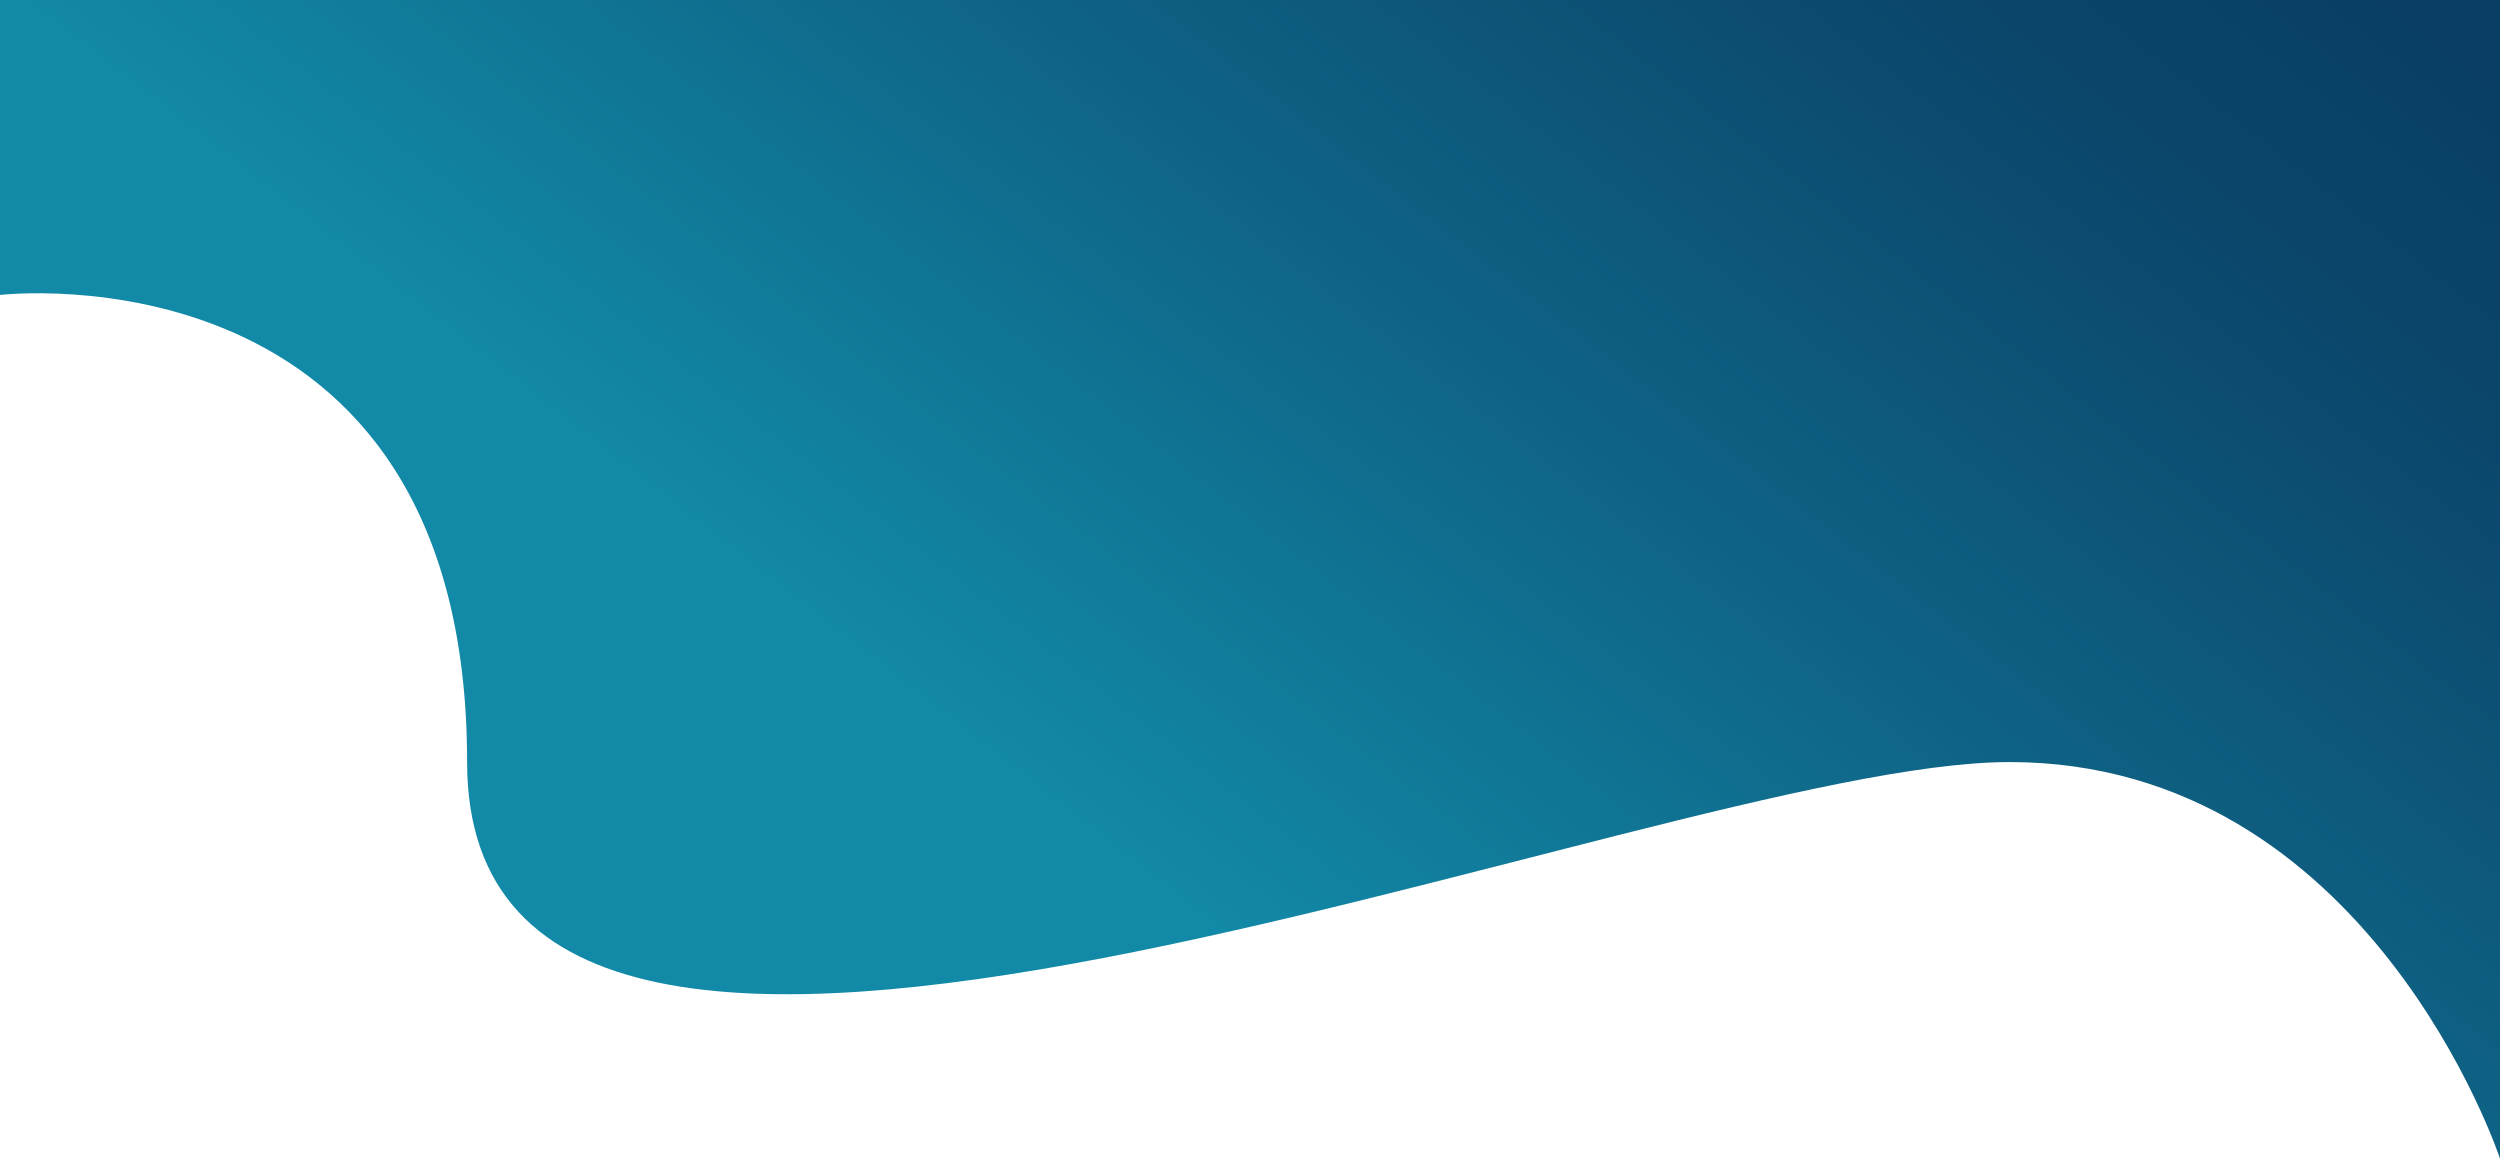
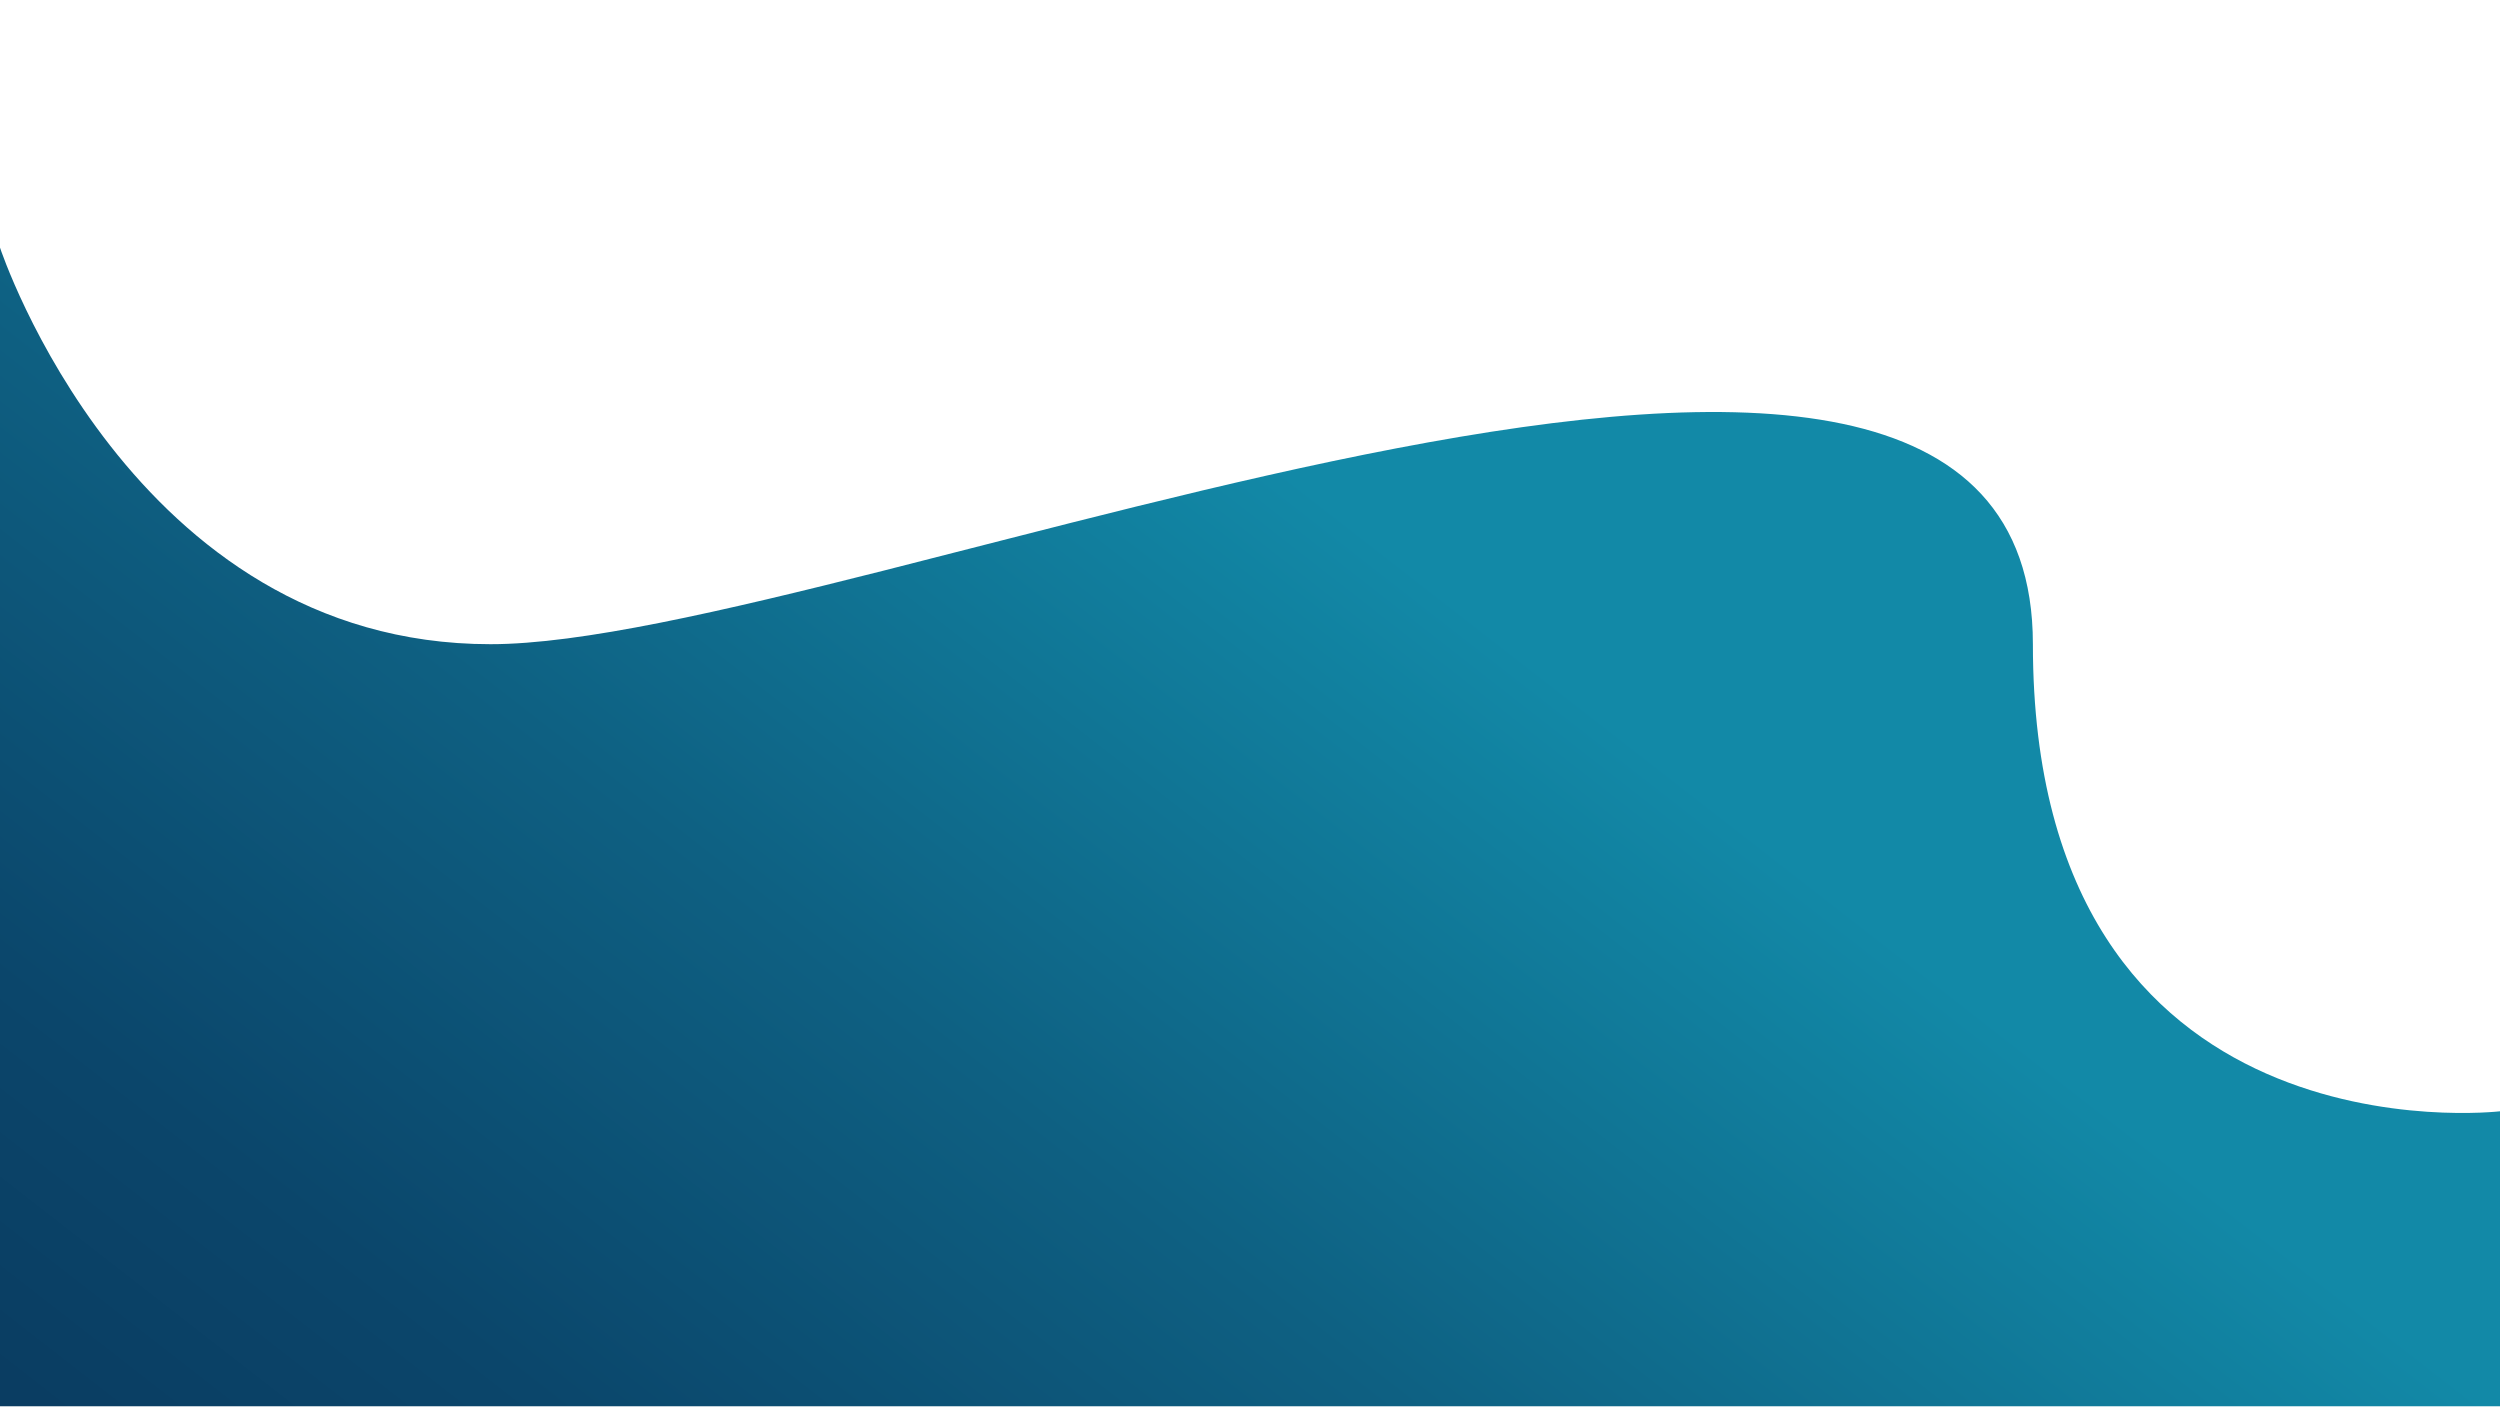
- <svg xmlns="http://www.w3.org/2000/svg" id="svgTop" data-name="Calque 1" viewBox="0 0 1920 889.82">
-   <defs>
-     <style>.cls-1{fill:url(#Dégradé_sans_nom_55);}</style>
-     <linearGradient id="Dégradé_sans_nom_55" x1="1526.24" y1="-282.97" x2="812.32" y2="634.75" gradientUnits="userSpaceOnUse">
-       <stop offset="0" stop-color="#0a3d62" />
-       <stop offset="0.21" stop-color="#0b466b" />
-       <stop offset="0.55" stop-color="#0e6082" />
-       <stop offset="0.99" stop-color="#1289a7" />
+ <svg xmlns="http://www.w3.org/2000/svg" version="1.1" id="Calque_1" x="0px" y="0px" viewBox="0 0 1920 1080" style="enable-background:new 0 0 1920 1080;" xml:space="preserve">
+   <style type="text/css">
+ 	.st0{fill:url(#SVGID_1_);}
+ </style>
+   <g>
+     <linearGradient id="SVGID_1_" gradientUnits="userSpaceOnUse" x1="1526.242" y1="-473.147" x2="812.318" y2="444.574" gradientTransform="matrix(-1 0 0 -1 1920 889.8228)">
+       <stop offset="0" style="stop-color:#0A3D62" />
+       <stop offset="0.208" style="stop-color:#0B466B" />
+       <stop offset="0.555" style="stop-color:#0E6082" />
+       <stop offset="0.994" style="stop-color:#1289A7" />
    </linearGradient>
-   </defs>
-   <path class="cls-1" d="M1920,889.82s-100.5-304.55-376.73-304.55-1184.54,401.23-1184.54,0S0,226.53,0,226.53V0H1920Z" />
+     <path class="st0" d="M0,190.18c0,0,100.5,304.56,376.73,304.56s1184.53-401.23,1184.53,0S1920,853.47,1920,853.47V1080H0L0,190.18z   " />
+   </g>
</svg>
